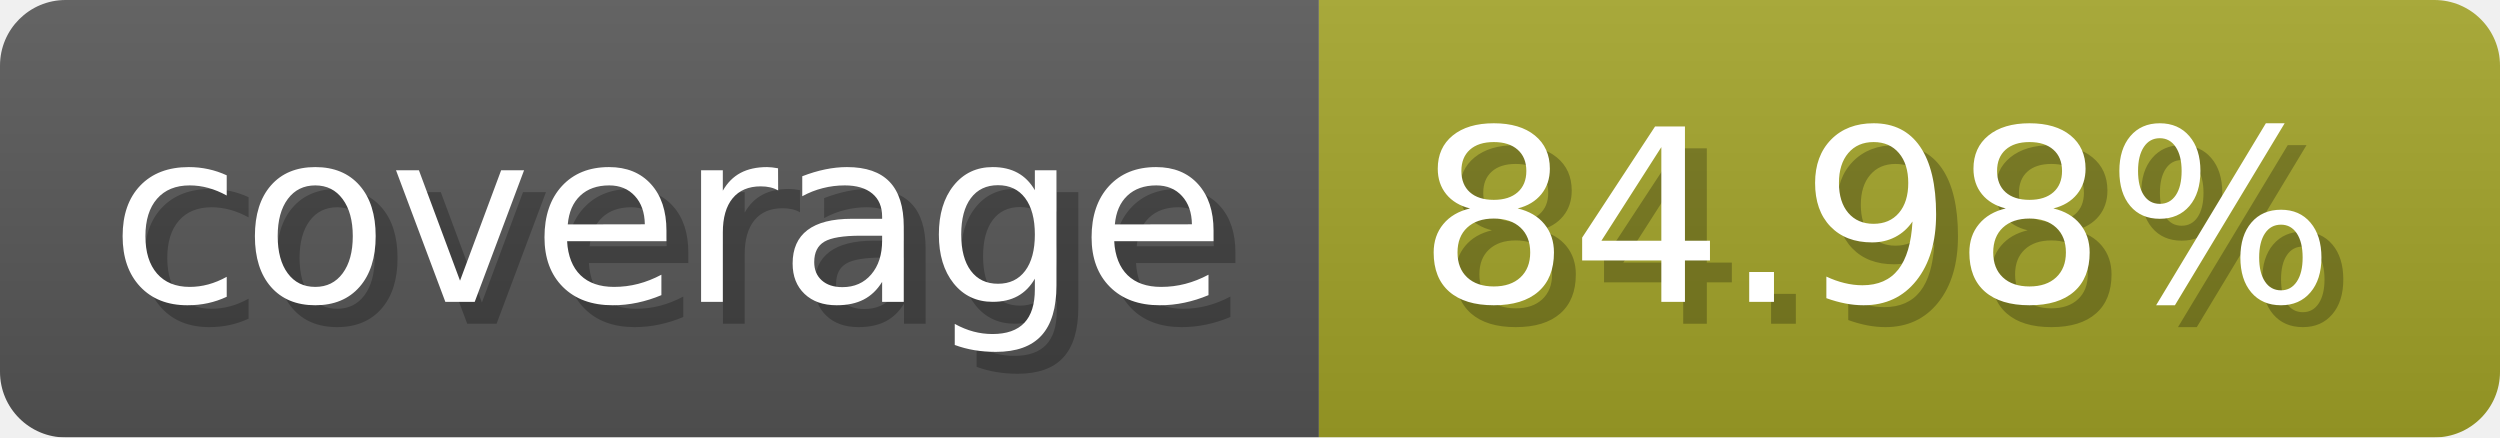
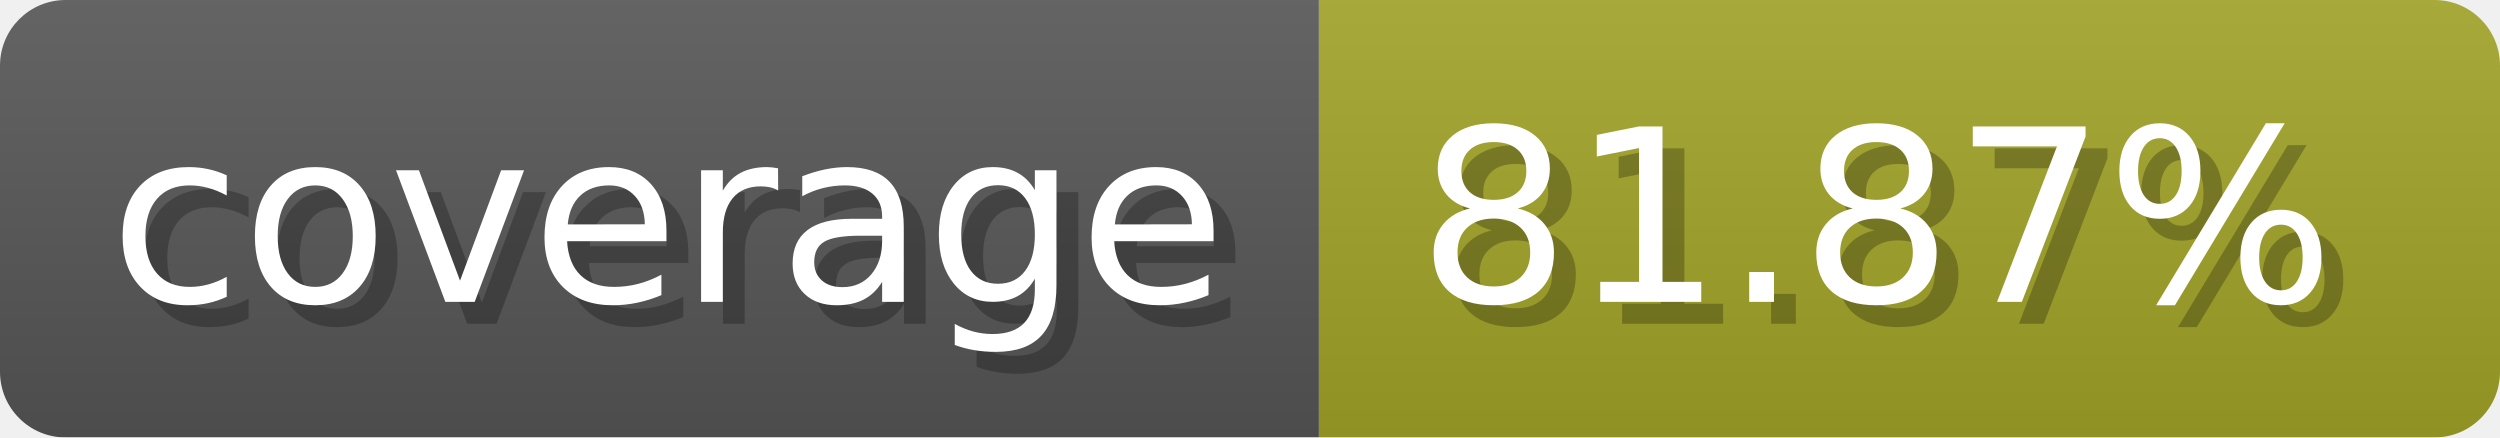
- <svg xmlns="http://www.w3.org/2000/svg" width="114.3" height="20" viewBox="0 0 1143 200" role="img" aria-label="coverage: 84.98%">
-   <linearGradient id="engyX" x2="0" y2="100%">
+ <svg xmlns="http://www.w3.org/2000/svg" width="114.3" height="20" viewBox="0 0 1143 200" role="img" aria-label="coverage: 81.87%">
+   <linearGradient id="vBzio" x2="0" y2="100%">
    <stop offset="0" stop-opacity=".1" stop-color="#EEE" />
    <stop offset="1" stop-opacity=".1" />
  </linearGradient>
-   <mask id="hxwYs">
+   <mask id="TQOjX">
    <rect width="1143" height="200" rx="30" fill="#FFF" />
  </mask>
-   <g mask="url(#hxwYs)">
+   <g mask="url(#TQOjX)">
    <rect width="603" height="200" fill="#555" />
    <rect width="540" height="200" fill="#a0a127" x="603" />
-     <rect width="1143" height="200" fill="url(#engyX)" />
+     <rect width="1143" height="200" fill="url(#vBzio)" />
  </g>
  <g aria-hidden="true" fill="#fff" text-anchor="start" font-family="Verdana,DejaVu Sans,sans-serif" font-size="110">
    <text x="60" y="148" textLength="503" fill="#000" opacity="0.25">coverage</text>
    <text x="50" y="138" textLength="503">coverage</text>
-     <text x="658" y="148" textLength="440" fill="#000" opacity="0.25">84.98%</text>
-     <text x="648" y="138" textLength="440">84.98%</text>
+     <text x="658" y="148" textLength="440" fill="#000" opacity="0.25">81.87%</text>
+     <text x="648" y="138" textLength="440">81.87%</text>
  </g>
</svg>
